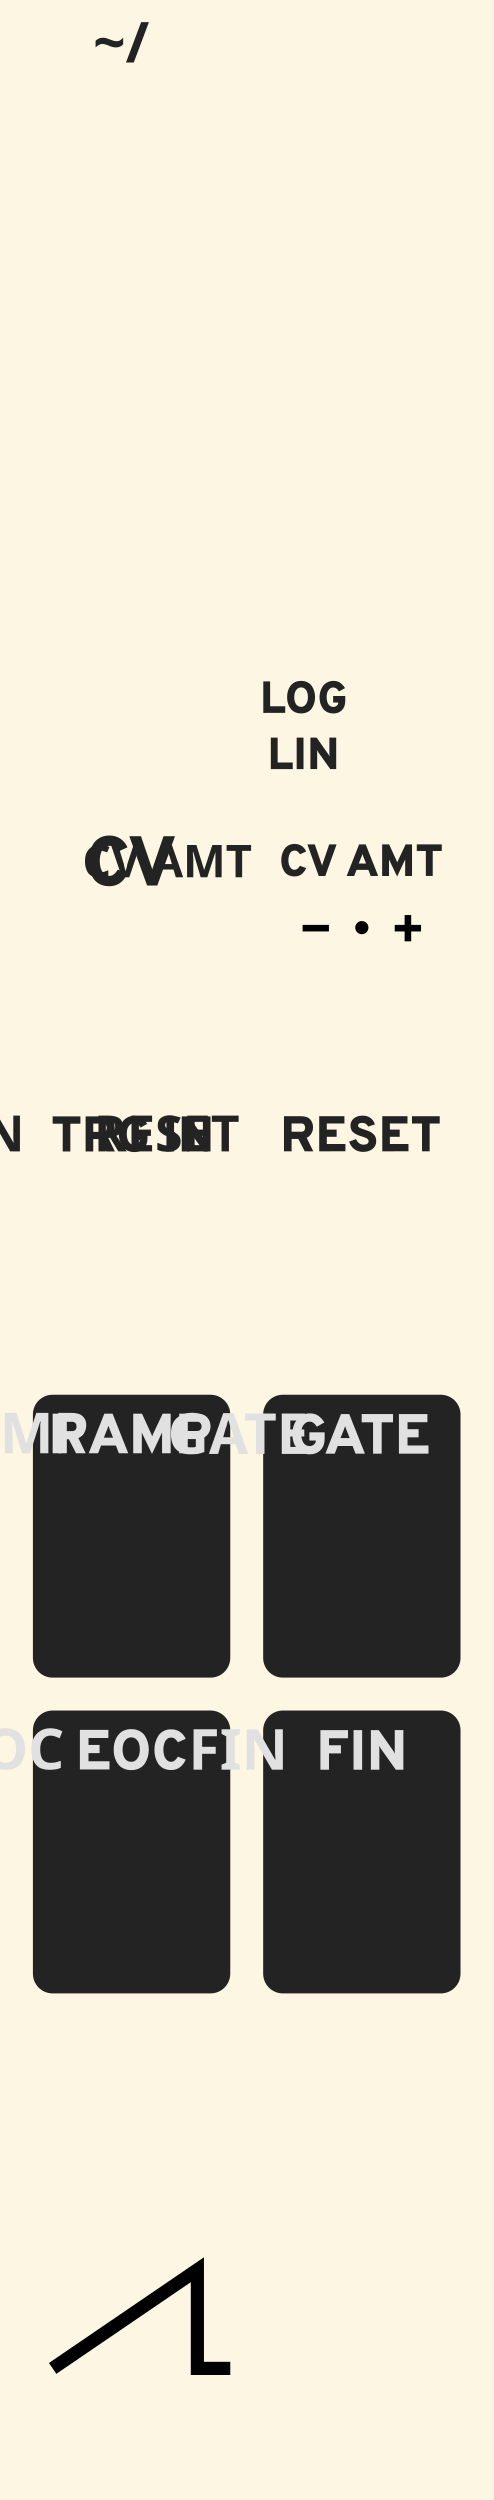
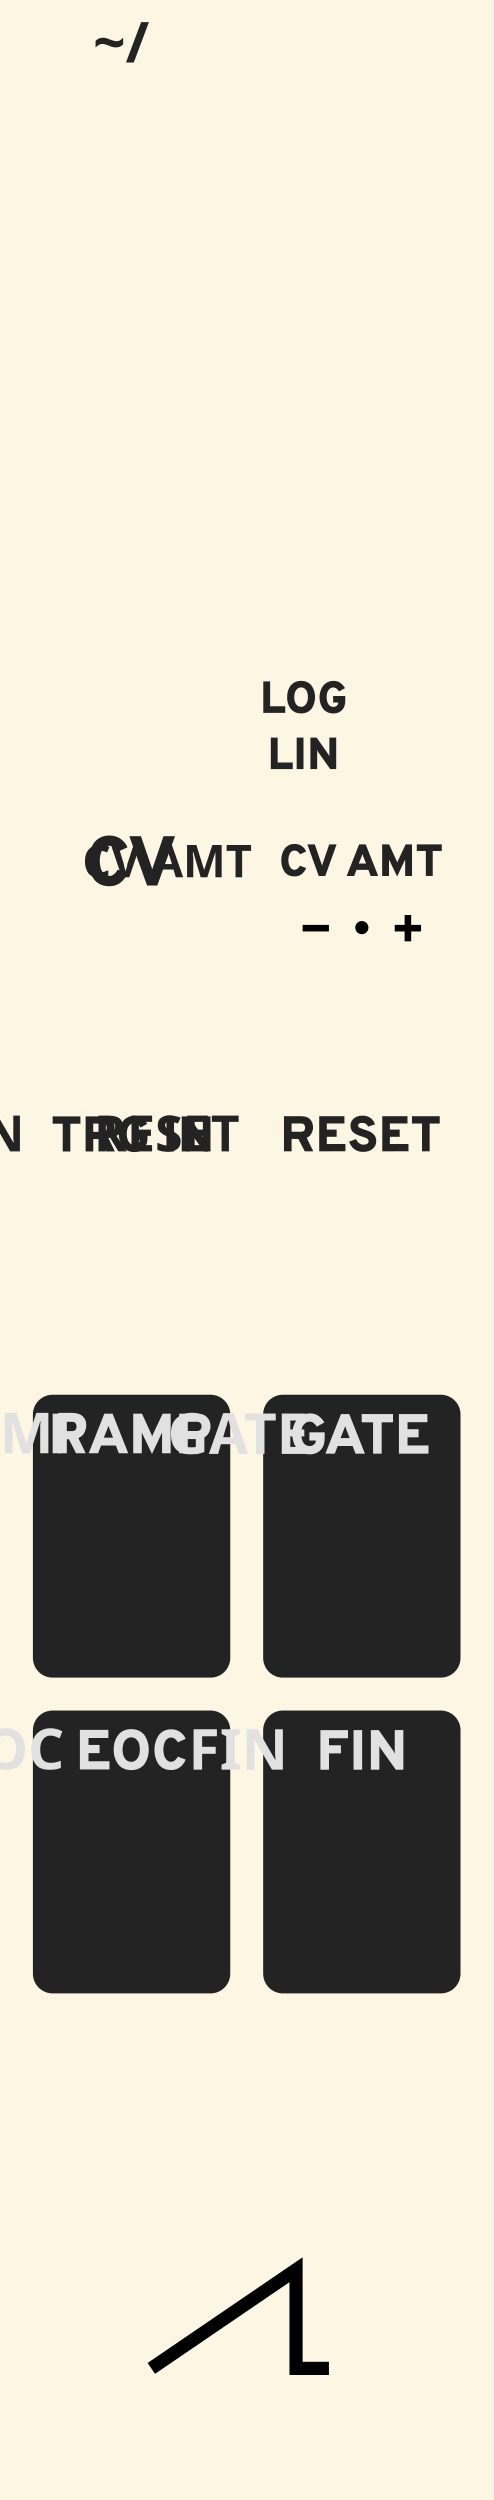
<svg xmlns="http://www.w3.org/2000/svg" width="75" height="380" viewBox="0 0 19.844 100.542" version="1.1" id="svg8">
  <defs id="defs2">
    <linearGradient gradientTransform="matrix(0,6.408796,-6.408796,0,102.632,66.41536)" y2="0" x2="1.325" y1="0" x1="-0.096" gradientUnits="userSpaceOnUse" id="linear20">
      <stop id="stop217759" style="stop-color:rgb(25.49%,25.098%,25.882%);stop-opacity:1;" offset="0" />
      <stop id="stop217761" style="stop-color:rgb(25.49%,25.098%,25.882%);stop-opacity:1;" offset="0.062" />
      <stop id="stop217763" style="stop-color:rgb(25.398%,24.997%,25.778%);stop-opacity:1;" offset="0.078" />
      <stop id="stop217765" style="stop-color:rgb(25.177%,24.754%,25.528%);stop-opacity:1;" offset="0.094" />
      <stop id="stop217767" style="stop-color:rgb(24.916%,24.466%,25.232%);stop-opacity:1;" offset="0.109" />
      <stop id="stop217769" style="stop-color:rgb(24.654%,24.179%,24.936%);stop-opacity:1;" offset="0.125" />
      <stop id="stop217771" style="stop-color:rgb(24.393%,23.892%,24.64%);stop-opacity:1;" offset="0.141" />
      <stop id="stop217773" style="stop-color:rgb(24.132%,23.605%,24.344%);stop-opacity:1;" offset="0.156" />
      <stop id="stop217775" style="stop-color:rgb(23.871%,23.317%,24.048%);stop-opacity:1;" offset="0.172" />
      <stop id="stop217777" style="stop-color:rgb(23.61%,23.03%,23.752%);stop-opacity:1;" offset="0.188" />
      <stop id="stop217779" style="stop-color:rgb(23.349%,22.743%,23.456%);stop-opacity:1;" offset="0.203" />
      <stop id="stop217781" style="stop-color:rgb(23.088%,22.456%,23.16%);stop-opacity:1;" offset="0.219" />
      <stop id="stop217783" style="stop-color:rgb(22.826%,22.168%,22.864%);stop-opacity:1;" offset="0.234" />
      <stop id="stop217785" style="stop-color:rgb(22.565%,21.881%,22.568%);stop-opacity:1;" offset="0.25" />
      <stop id="stop217787" style="stop-color:rgb(22.304%,21.594%,22.272%);stop-opacity:1;" offset="0.266" />
      <stop id="stop217789" style="stop-color:rgb(22.043%,21.307%,21.976%);stop-opacity:1;" offset="0.281" />
      <stop id="stop217791" style="stop-color:rgb(21.782%,21.019%,21.68%);stop-opacity:1;" offset="0.297" />
      <stop id="stop217793" style="stop-color:rgb(21.521%,20.732%,21.384%);stop-opacity:1;" offset="0.312" />
      <stop id="stop217795" style="stop-color:rgb(21.26%,20.445%,21.088%);stop-opacity:1;" offset="0.328" />
      <stop id="stop217797" style="stop-color:rgb(20.998%,20.157%,20.793%);stop-opacity:1;" offset="0.344" />
      <stop id="stop217799" style="stop-color:rgb(20.737%,19.87%,20.497%);stop-opacity:1;" offset="0.359" />
      <stop id="stop217801" style="stop-color:rgb(20.476%,19.583%,20.201%);stop-opacity:1;" offset="0.375" />
      <stop id="stop217803" style="stop-color:rgb(20.215%,19.296%,19.905%);stop-opacity:1;" offset="0.391" />
      <stop id="stop217805" style="stop-color:rgb(19.954%,19.008%,19.609%);stop-opacity:1;" offset="0.406" />
      <stop id="stop217807" style="stop-color:rgb(19.693%,18.721%,19.313%);stop-opacity:1;" offset="0.422" />
      <stop id="stop217809" style="stop-color:rgb(19.432%,18.434%,19.017%);stop-opacity:1;" offset="0.438" />
      <stop id="stop217811" style="stop-color:rgb(19.17%,18.147%,18.721%);stop-opacity:1;" offset="0.453" />
      <stop id="stop217813" style="stop-color:rgb(18.909%,17.859%,18.425%);stop-opacity:1;" offset="0.469" />
      <stop id="stop217815" style="stop-color:rgb(18.648%,17.572%,18.129%);stop-opacity:1;" offset="0.484" />
      <stop id="stop217817" style="stop-color:rgb(18.387%,17.285%,17.833%);stop-opacity:1;" offset="0.5" />
      <stop id="stop217819" style="stop-color:rgb(18.126%,16.998%,17.537%);stop-opacity:1;" offset="0.516" />
      <stop id="stop217821" style="stop-color:rgb(17.865%,16.71%,17.241%);stop-opacity:1;" offset="0.531" />
      <stop id="stop217823" style="stop-color:rgb(17.604%,16.423%,16.945%);stop-opacity:1;" offset="0.547" />
      <stop id="stop217825" style="stop-color:rgb(17.342%,16.136%,16.649%);stop-opacity:1;" offset="0.562" />
      <stop id="stop217827" style="stop-color:rgb(17.081%,15.849%,16.353%);stop-opacity:1;" offset="0.578" />
      <stop id="stop217829" style="stop-color:rgb(16.82%,15.561%,16.057%);stop-opacity:1;" offset="0.594" />
      <stop id="stop217831" style="stop-color:rgb(16.559%,15.274%,15.761%);stop-opacity:1;" offset="0.609" />
      <stop id="stop217833" style="stop-color:rgb(16.298%,14.987%,15.465%);stop-opacity:1;" offset="0.625" />
      <stop id="stop217835" style="stop-color:rgb(16.037%,14.7%,15.169%);stop-opacity:1;" offset="0.641" />
      <stop id="stop217837" style="stop-color:rgb(15.776%,14.412%,14.873%);stop-opacity:1;" offset="0.656" />
      <stop id="stop217839" style="stop-color:rgb(15.514%,14.125%,14.577%);stop-opacity:1;" offset="0.672" />
      <stop id="stop217841" style="stop-color:rgb(15.253%,13.838%,14.281%);stop-opacity:1;" offset="0.688" />
      <stop id="stop217843" style="stop-color:rgb(14.992%,13.551%,13.985%);stop-opacity:1;" offset="0.703" />
      <stop id="stop217845" style="stop-color:rgb(14.731%,13.263%,13.689%);stop-opacity:1;" offset="0.719" />
      <stop id="stop217847" style="stop-color:rgb(14.47%,12.976%,13.393%);stop-opacity:1;" offset="0.734" />
      <stop id="stop217849" style="stop-color:rgb(14.209%,12.689%,13.097%);stop-opacity:1;" offset="0.75" />
      <stop id="stop217851" style="stop-color:rgb(13.948%,12.402%,12.802%);stop-opacity:1;" offset="0.766" />
      <stop id="stop217853" style="stop-color:rgb(13.771%,12.207%,12.601%);stop-opacity:1;" offset="0.781" />
      <stop id="stop217855" style="stop-color:rgb(13.725%,12.157%,12.549%);stop-opacity:1;" offset="0.812" />
      <stop id="stop217857" style="stop-color:rgb(13.725%,12.157%,12.549%);stop-opacity:1;" offset="0.875" />
      <stop id="stop217859" style="stop-color:rgb(13.725%,12.157%,12.549%);stop-opacity:1;" offset="1" />
    </linearGradient>
    <clipPath id="clip89">
      <rect id="rect4864" height="19" width="18" x="0" y="0" />
    </clipPath>
    <clipPath id="clip90">
      <path id="path4861" d="m 0.898,0.129 h 16.25 v 17.883 h -16.25 z m 0,0" />
    </clipPath>
    <mask id="mask44">
      <g transform="matrix(0.2645833,0,0,0.2645833,89.35879,128.5777)" id="g4858" style="filter:url(#alpha)">
        <rect id="rect4856" style="fill:#000000;fill-opacity:0.15;stroke:none" height="3351.5" width="3052.87" y="0" x="0" />
      </g>
    </mask>
    <filter height="1" width="1" y="0" x="0" filterUnits="objectBoundingBox" id="alpha">
      <feColorMatrix id="feColorMatrix4149" values="0 0 0 0 1 0 0 0 0 1 0 0 0 0 1 0 0 0 1 0" in="SourceGraphic" type="matrix" />
    </filter>
    <clipPath id="clipPath17821">
      <rect id="rect17819" height="19" width="18" x="0" y="0" />
    </clipPath>
    <clipPath id="clipPath17825">
      <path id="path17823" d="m 0.898,0.129 h 16.25 v 17.883 h -16.25 z m 0,0" />
    </clipPath>
    <clipPath id="clip87">
      <rect id="rect4848" height="26" width="24" x="0" y="0" />
    </clipPath>
    <clipPath id="clip88">
      <path id="path4845" d="m 0.684,0.922 h 22.68 v 24.938 H 0.684 Z m 0,0" />
    </clipPath>
    <mask id="mask43">
      <g transform="matrix(0.2645833,0,0,0.2645833,89.35879,128.5777)" id="g4842" style="filter:url(#alpha)">
        <rect id="rect4840" style="fill:#000000;fill-opacity:0.15;stroke:none" height="3351.5" width="3052.87" y="0" x="0" />
      </g>
    </mask>
    <filter height="1" width="1" y="0" x="0" filterUnits="objectBoundingBox" id="filter17836">
      <feColorMatrix id="feColorMatrix17834" values="0 0 0 0 1 0 0 0 0 1 0 0 0 0 1 0 0 0 1 0" in="SourceGraphic" type="matrix" />
    </filter>
    <clipPath id="clipPath17840">
      <rect id="rect17838" height="26" width="24" x="0" y="0" />
    </clipPath>
    <clipPath id="clipPath17844">
      <path id="path17842" d="m 0.684,0.922 h 22.68 v 24.938 H 0.684 Z m 0,0" />
    </clipPath>
  </defs>
  <g id="layer7" style="display:inline">
    <path style="display:inline;opacity:1;fill:#fdf6e3;fill-opacity:1;fill-rule:evenodd;stroke:none;stroke-width:0.486;stroke-linecap:butt;stroke-linejoin:round;stroke-miterlimit:4;stroke-dasharray:none;stroke-dashoffset:0;stroke-opacity:1;paint-order:normal" d="M 1.984,196.458 H 21.828 V 297 H 1.984 Z" id="rect817" transform="translate(-1.984375,-196.4583)" />
-     <path style="opacity:1;fill:none;fill-opacity:0.477;fill-rule:evenodd;stroke:#000000;stroke-width:0.529;stroke-linecap:butt;stroke-linejoin:miter;stroke-miterlimit:4;stroke-dasharray:none;stroke-dashoffset:0;stroke-opacity:1;paint-order:markers stroke fill" d="m 2.117,95.25 5.821,-3.969 -1e-7,3.969 h 1.323" id="path1028" />
+     <path style="opacity:1;fill:none;fill-opacity:0.477;fill-rule:evenodd;stroke:#000000;stroke-width:0.529;stroke-linecap:butt;stroke-linejoin:miter;stroke-miterlimit:4;stroke-dasharray:none;stroke-dashoffset:0;stroke-opacity:1;paint-order:markers stroke fill" d="m 13.229,95.25 h -1.323 v -3.969 l -5.821,3.969" id="path1028" />
  </g>
  <g id="layer8" style="display:none;opacity:0.482">
    <rect ry="0.794" rx="0.794" y="44.185" x="1.323" height="11.377" width="7.938" id="rect950" style="display:inline;opacity:1;fill:#ef0000;fill-opacity:1;fill-rule:evenodd;stroke:none;stroke-width:1.058;stroke-linecap:butt;stroke-linejoin:bevel;stroke-miterlimit:4;stroke-dasharray:none;stroke-dashoffset:0;stroke-opacity:1;paint-order:markers stroke fill" />
    <rect style="display:inline;opacity:1;fill:#ef0000;fill-opacity:0.477;fill-rule:evenodd;stroke:none;stroke-width:1.058;stroke-linecap:butt;stroke-linejoin:bevel;stroke-miterlimit:4;stroke-dasharray:none;stroke-dashoffset:0;stroke-opacity:1;paint-order:markers stroke fill" id="rect13673" width="7.938" height="9.26" x="1.984" y="79.375" rx="0.794" ry="0.794" />
    <rect style="display:inline;opacity:1;fill:#ef0000;fill-opacity:1;fill-rule:evenodd;stroke:none;stroke-width:1.058;stroke-linecap:butt;stroke-linejoin:bevel;stroke-miterlimit:4;stroke-dasharray:none;stroke-dashoffset:0;stroke-opacity:1;paint-order:markers stroke fill" id="rect4385" width="7.938" height="11.377" x="1.323" y="33.602" rx="0.794" ry="0.794" />
-     <rect style="display:inline;opacity:1;fill:#ef0000;fill-opacity:0.477;fill-rule:evenodd;stroke:none;stroke-width:1.058;stroke-linecap:butt;stroke-linejoin:bevel;stroke-miterlimit:4;stroke-dasharray:none;stroke-dashoffset:0;stroke-opacity:1;paint-order:markers stroke fill" id="rect1428" width="7.938" height="9.26" x="10.583" y="86.519" rx="0.794" ry="0.794" />
+     <rect style="display:inline;opacity:1;fill:#808080;fill-opacity:0.477;fill-rule:evenodd;stroke:none;stroke-width:1.058;stroke-linecap:butt;stroke-linejoin:bevel;stroke-miterlimit:4;stroke-dasharray:none;stroke-dashoffset:0;stroke-opacity:1;paint-order:markers stroke fill" id="rect1428" width="17.198" height="5.292" x="1.323" y="84.138" rx="0.794" ry="0.794" />
    <rect ry="0.794" rx="0.794" y="44.185" x="10.583" height="11.377" width="7.938" id="rect1465" style="display:inline;opacity:1;fill:#ef0000;fill-opacity:1;fill-rule:evenodd;stroke:none;stroke-width:1.058;stroke-linecap:butt;stroke-linejoin:bevel;stroke-miterlimit:4;stroke-dasharray:none;stroke-dashoffset:0;stroke-opacity:1;paint-order:markers stroke fill" />
    <rect style="display:inline;opacity:1;fill:#ef0000;fill-opacity:1;fill-rule:evenodd;stroke:none;stroke-width:1.058;stroke-linecap:butt;stroke-linejoin:bevel;stroke-miterlimit:4;stroke-dasharray:none;stroke-dashoffset:0;stroke-opacity:1;paint-order:markers stroke fill" id="rect1738" width="7.938" height="11.377" x="10.583" y="33.602" rx="0.794" ry="0.794" />
  </g>
  <g id="layer1" transform="translate(-1.984375,-196.4583)" style="display:inline">
    <g aria-label="RESET" id="text1485" style="display:inline;font-weight:900;line-height:0%;font-family:Overpass;-inkscape-font-specification:'Overpass, Heavy';text-align:center;letter-spacing:0px;word-spacing:0px;text-anchor:middle;fill:#232323;stroke-width:0.265px" transform="translate(0,196.4583)">
      <path d="m 13.405,46.302 v -1.411 h 0.687 q 0.254,0 0.367,0.127 0.115,0.127 0.115,0.329 0,0.125 -0.069,0.244 -0.069,0.119 -0.187,0.167 l 0.264,0.544 h -0.343 l -0.256,-0.498 h -0.272 v 0.498 z m 0.306,-0.788 h 0.385 q 0.159,0 0.159,-0.167 0,-0.071 -0.038,-0.117 -0.036,-0.048 -0.121,-0.048 h -0.385 z" style="font-size:2.016px;line-height:1.25" id="path1487" />
      <path d="m 14.822,46.302 v -1.411 h 1.014 v 0.29 h -0.708 v 0.248 h 0.395 v 0.29 h -0.395 v 0.29 h 0.748 v 0.292 z" style="font-size:2.016px;line-height:1.25" id="path1489" />
      <path d="m 16.592,46.326 q -0.206,0 -0.355,-0.109 -0.147,-0.111 -0.212,-0.304 l 0.274,-0.103 q 0.048,0.103 0.127,0.165 0.079,0.06 0.173,0.06 0.099,0 0.155,-0.036 0.056,-0.038 0.056,-0.109 0,-0.046 -0.042,-0.083 -0.04,-0.036 -0.087,-0.052 -0.044,-0.018 -0.139,-0.048 -0.062,-0.02 -0.095,-0.03 -0.03,-0.012 -0.089,-0.036 -0.058,-0.024 -0.089,-0.044 -0.03,-0.02 -0.073,-0.054 -0.042,-0.034 -0.065,-0.071 -0.02,-0.038 -0.036,-0.091 -0.016,-0.054 -0.016,-0.115 0,-0.169 0.133,-0.284 0.133,-0.115 0.361,-0.115 0.189,0 0.318,0.099 0.129,0.099 0.171,0.254 l -0.274,0.089 q -0.067,-0.151 -0.232,-0.151 -0.171,0 -0.171,0.115 0,0.026 0.016,0.046 0.016,0.02 0.058,0.04 0.042,0.02 0.069,0.03 0.028,0.01 0.097,0.034 0.073,0.024 0.111,0.038 0.04,0.014 0.109,0.044 0.069,0.028 0.107,0.062 0.04,0.032 0.083,0.079 0.042,0.046 0.06,0.109 0.02,0.062 0.02,0.137 0,0.2 -0.149,0.316 -0.149,0.117 -0.377,0.117 z" style="font-size:2.016px;line-height:1.25" id="path1491" />
      <path d="m 17.358,46.302 v -1.411 h 1.014 v 0.29 h -0.708 v 0.248 h 0.395 v 0.29 h -0.395 v 0.29 h 0.748 v 0.292 z" style="font-size:2.016px;line-height:1.25" id="path1493" />
      <path d="m 19.263,45.185 v 1.117 h -0.306 v -1.117 h -0.405 v -0.294 h 1.117 v 0.294 z" style="font-size:2.016px;line-height:1.25" id="path1495" />
    </g>
    <g id="g1432" transform="translate(8.598961,6.085435)">
      <rect style="opacity:1;fill:#232323;fill-opacity:1;fill-rule:evenodd;stroke:none;stroke-width:1.058;stroke-linecap:butt;stroke-linejoin:bevel;stroke-miterlimit:4;stroke-dasharray:none;stroke-dashoffset:0;stroke-opacity:1;paint-order:markers stroke fill" id="rect1430" width="7.937" height="11.377" x="3.969" y="259.165" rx="0.794" ry="0.794" />
    </g>
    <g aria-label="FIN" id="text1450" style="display:inline;font-weight:900;font-size:7.655px;line-height:0%;font-family:Overpass;-inkscape-font-specification:'Overpass, Heavy';text-align:center;letter-spacing:0px;word-spacing:0px;text-anchor:middle;fill:#e1e1e1;stroke-width:0.265px" transform="translate(0,196.4583)">
      <path d="m 14.87,71.173 v -1.593 h 1.111 v 0.328 h -0.765 v 0.28 h 0.48 v 0.328 h -0.48 v 0.658 z" style="font-size:2.276px;line-height:1.25" id="path1452" />
      <path d="m 16.203,71.173 v -1.593 h 0.346 v 1.593 z" style="font-size:2.276px;line-height:1.25" id="path1454" />
      <path d="m 18.206,71.173 h -0.303 L 17.302,70.329 q -0.023,-0.03 -0.068,-0.121 0.007,0.039 0.007,0.121 v 0.844 h -0.341 v -1.593 h 0.316 l 0.585,0.835 q 0.043,0.061 0.066,0.118 -0.007,-0.048 -0.007,-0.121 v -0.833 h 0.346 z" style="font-size:2.276px;line-height:1.25" id="path1456" />
    </g>
    <g id="g1305" transform="translate(-0.6614593,6.085418)">
      <rect style="opacity:1;fill:#232323;fill-opacity:1;fill-rule:evenodd;stroke:none;stroke-width:1.058;stroke-linecap:butt;stroke-linejoin:bevel;stroke-miterlimit:4;stroke-dasharray:none;stroke-dashoffset:0;stroke-opacity:1;paint-order:markers stroke fill" id="rect1303" width="7.937" height="11.377" x="3.969" y="259.165" rx="0.794" ry="0.794" />
    </g>
    <g aria-label="EOC" id="text1415" style="font-weight:900;font-size:7.655px;line-height:0%;font-family:Overpass;-inkscape-font-specification:'Overpass, Heavy';text-align:center;letter-spacing:0px;word-spacing:0px;text-anchor:middle;display:inline;fill:#e1e1e1;stroke-width:0.265px" transform="translate(-9.260418,196.4583)">
      <path d="m 14.458,71.162 v -1.593 h 1.145 v 0.328 h -0.799 v 0.28 h 0.446 v 0.328 h -0.446 v 0.328 h 0.844 v 0.33 z" style="font-size:2.276px;line-height:1.25" id="path1417" />
      <path d="m 16.524,71.189 q -0.15,0 -0.273,-0.048 -0.121,-0.048 -0.2,-0.127 -0.08,-0.082 -0.134,-0.189 -0.052,-0.107 -0.077,-0.221 -0.023,-0.116 -0.023,-0.239 0,-0.123 0.023,-0.237 0.025,-0.116 0.077,-0.223 0.055,-0.107 0.134,-0.187 0.08,-0.082 0.2,-0.13 0.123,-0.048 0.273,-0.048 0.184,0 0.325,0.073 0.141,0.071 0.221,0.193 0.08,0.121 0.118,0.262 0.041,0.141 0.041,0.296 0,0.155 -0.041,0.296 -0.039,0.141 -0.118,0.264 -0.08,0.121 -0.221,0.193 -0.141,0.071 -0.325,0.071 z m 0,-0.335 q 0.118,0 0.2,-0.08 0.082,-0.082 0.114,-0.187 0.032,-0.107 0.032,-0.223 0,-0.123 -0.03,-0.228 -0.03,-0.107 -0.112,-0.184 -0.082,-0.08 -0.205,-0.08 -0.123,0 -0.207,0.082 -0.082,0.08 -0.112,0.187 -0.03,0.105 -0.03,0.223 0,0.089 0.018,0.171 0.018,0.082 0.057,0.157 0.039,0.073 0.109,0.118 0.071,0.043 0.164,0.043 z" style="font-size:2.276px;line-height:1.25" id="path1419" />
      <path d="m 18.126,71.185 q -0.18,0 -0.316,-0.071 -0.134,-0.073 -0.209,-0.193 -0.075,-0.121 -0.112,-0.259 -0.034,-0.139 -0.034,-0.296 0,-0.143 0.036,-0.28 0.036,-0.139 0.112,-0.262 0.075,-0.125 0.209,-0.2 0.137,-0.077 0.314,-0.077 0.216,0 0.369,0.112 0.152,0.112 0.216,0.271 l -0.309,0.139 q -0.066,-0.098 -0.127,-0.143 -0.059,-0.046 -0.148,-0.046 -0.084,0 -0.148,0.046 -0.064,0.043 -0.098,0.118 -0.034,0.073 -0.05,0.155 -0.016,0.08 -0.016,0.168 0,0.121 0.03,0.228 0.032,0.107 0.105,0.184 0.075,0.075 0.178,0.075 0.148,0 0.271,-0.205 l 0.316,0.118 q -0.193,0.419 -0.587,0.419 z" style="font-size:2.276px;line-height:1.25" id="path1421" />
    </g>
    <g style="font-style:normal;font-variant:normal;font-weight:900;font-stretch:normal;font-size:2.016px;line-height:125%;font-family:Overpass;-inkscape-font-specification:'Overpass, Heavy';text-align:center;letter-spacing:0px;word-spacing:0px;writing-mode:lr-tb;text-anchor:middle;display:inline;fill:#232323;fill-opacity:1;stroke:none;stroke-width:0.265px;stroke-linecap:butt;stroke-linejoin:miter;stroke-opacity:1" id="text4267" transform="translate(-0.6614584,203.1032)">
      <path d="m 5.474,38.547 v 1.117 H 5.168 V 38.547 H 4.763 v -0.294 h 1.117 v 0.294 z" id="path4274" />
      <path d="m 6.089,39.663 v -1.411 h 0.687 q 0.254,0 0.367,0.127 0.115,0.127 0.115,0.329 0,0.125 -0.069,0.244 -0.069,0.119 -0.187,0.167 l 0.264,0.544 H 6.924 L 6.668,39.165 H 6.396 v 0.498 z m 0.306,-0.788 h 0.385 q 0.159,0 0.159,-0.167 0,-0.071 -0.038,-0.117 -0.036,-0.048 -0.121,-0.048 H 6.396 v 0.333 z" id="path4276" />
      <path d="m 8.048,39.688 q -0.157,0 -0.28,-0.06 -0.123,-0.062 -0.196,-0.167 -0.073,-0.105 -0.111,-0.232 -0.036,-0.127 -0.036,-0.27 0,-0.133 0.038,-0.258 0.038,-0.127 0.111,-0.234 0.075,-0.107 0.198,-0.171 0.123,-0.067 0.276,-0.067 0.187,0 0.306,0.087 0.121,0.087 0.214,0.236 L 8.3,38.702 q -0.113,-0.179 -0.252,-0.179 -0.109,0 -0.181,0.073 -0.073,0.071 -0.099,0.163 -0.024,0.093 -0.024,0.2 0,0.183 0.075,0.31 0.077,0.125 0.23,0.125 0.087,0 0.151,-0.056 0.065,-0.056 0.065,-0.131 v -0.01 H 8.034 v -0.292 h 0.544 v 0.222 q 0,0.264 -0.149,0.413 -0.147,0.149 -0.381,0.149 z" id="path4278" />
      <path d="m 9.34,39.663 v -1.411 h 0.306 v 1.411 z" id="path4280" />
      <path d="m 11.112,39.663 h -0.268 l -0.532,-0.748 q -0.02,-0.026 -0.06,-0.107 0.006,0.034 0.006,0.107 v 0.748 H 9.955 v -1.411 h 0.28 l 0.518,0.74 q 0.038,0.054 0.058,0.105 -0.006,-0.042 -0.006,-0.107 v -0.738 h 0.306 v 1.411 z" id="path4282" />
    </g>
    <g id="g4692" transform="translate(8.598959,-6.614584)">
      <rect style="opacity:1;fill:#232323;fill-opacity:1;fill-rule:evenodd;stroke:none;stroke-width:1.058;stroke-linecap:butt;stroke-linejoin:bevel;stroke-miterlimit:4;stroke-dasharray:none;stroke-dashoffset:0;stroke-opacity:1;paint-order:markers stroke fill" id="rect934" width="7.937" height="11.377" x="3.969" y="259.165" rx="0.794" ry="0.794" />
    </g>
    <g id="g5013" style="font-style:normal;font-variant:normal;font-weight:900;font-stretch:normal;font-size:2.016px;line-height:125%;font-family:Overpass;-inkscape-font-specification:'Overpass, Heavy';text-align:center;letter-spacing:0px;word-spacing:0px;writing-mode:lr-tb;text-anchor:middle;display:inline;fill:#232323;fill-opacity:1;stroke:none;stroke-width:0.265px;stroke-linecap:butt;stroke-linejoin:miter;stroke-opacity:1" transform="matrix(0.8971687,0,0,0.8971687,0.5012188,203.7645)">
      <path id="path5015" d="m 13.456,23.813 v -1.411 h 0.306 V 23.516 h 0.677 v 0.296 z" />
      <path id="path5017" d="m 15.151,23.837 q -0.133,0 -0.242,-0.042 -0.107,-0.042 -0.177,-0.113 -0.071,-0.073 -0.119,-0.167 -0.046,-0.095 -0.069,-0.196 -0.02,-0.103 -0.02,-0.212 0,-0.109 0.02,-0.21 0.022,-0.103 0.069,-0.198 0.048,-0.095 0.119,-0.165 0.071,-0.073 0.177,-0.115 0.109,-0.042 0.242,-0.042 0.163,0 0.288,0.065 0.125,0.062 0.196,0.171 0.071,0.107 0.105,0.232 0.036,0.125 0.036,0.262 0,0.137 -0.036,0.262 -0.034,0.125 -0.105,0.234 -0.071,0.107 -0.196,0.171 -0.125,0.062 -0.288,0.062 z m 0,-0.296 q 0.105,0 0.177,-0.071 0.073,-0.073 0.101,-0.165 0.028,-0.095 0.028,-0.198 0,-0.109 -0.026,-0.202 -0.026,-0.095 -0.099,-0.163 -0.073,-0.071 -0.181,-0.071 -0.109,0 -0.183,0.073 -0.073,0.071 -0.099,0.165 -0.026,0.093 -0.026,0.198 0,0.079 0.016,0.151 0.016,0.073 0.05,0.139 0.034,0.065 0.097,0.105 0.062,0.038 0.145,0.038 z" />
      <path id="path5019" d="m 16.599,23.837 q -0.157,0 -0.28,-0.06 -0.123,-0.062 -0.196,-0.167 -0.073,-0.105 -0.111,-0.232 -0.036,-0.127 -0.036,-0.27 0,-0.133 0.038,-0.258 0.038,-0.127 0.111,-0.234 0.075,-0.107 0.198,-0.171 0.123,-0.067 0.276,-0.067 0.187,0 0.306,0.087 0.121,0.087 0.214,0.236 l -0.268,0.151 q -0.113,-0.179 -0.252,-0.179 -0.109,0 -0.181,0.073 -0.073,0.071 -0.099,0.163 -0.024,0.093 -0.024,0.2 0,0.183 0.075,0.31 0.077,0.125 0.23,0.125 0.087,0 0.151,-0.056 0.065,-0.056 0.065,-0.131 v -0.01 h -0.23 v -0.292 h 0.544 v 0.222 q 0,0.264 -0.149,0.413 -0.147,0.149 -0.381,0.149 z" />
      <path id="path5021" d="m 13.793,26.332 v -1.411 h 0.306 v 1.115 h 0.677 v 0.296 z" />
      <path id="path5023" d="m 14.952,26.332 v -1.411 h 0.306 v 1.411 z" />
      <path id="path5025" d="m 16.725,26.332 h -0.268 l -0.532,-0.748 q -0.02,-0.026 -0.06,-0.107 0.006,0.034 0.006,0.107 v 0.748 H 15.568 v -1.411 h 0.28 l 0.518,0.74 q 0.038,0.054 0.058,0.105 -0.006,-0.042 -0.006,-0.107 v -0.738 h 0.306 v 1.411 z" />
    </g>
    <g transform="matrix(0.7939663,0,0,0.7939663,0.9757778,197.8582)" style="font-style:normal;font-variant:normal;font-weight:900;font-stretch:normal;font-size:3.567px;line-height:125%;font-family:Overpass;-inkscape-font-specification:'Overpass, Heavy';text-align:center;letter-spacing:0px;word-spacing:0px;writing-mode:lr-tb;text-anchor:middle;display:inline;fill:#232323;fill-opacity:1;stroke:none;stroke-width:0.333px;stroke-linecap:butt;stroke-linejoin:miter;stroke-opacity:1" id="text4403">
      <path d="m 6.811,43.127 q -0.282,0 -0.496,-0.111 -0.21,-0.114 -0.328,-0.303 -0.118,-0.189 -0.175,-0.407 -0.054,-0.218 -0.054,-0.464 0,-0.225 0.057,-0.439 0.057,-0.218 0.175,-0.41 0.118,-0.196 0.328,-0.314 0.214,-0.121 0.492,-0.121 0.339,0 0.578,0.175 0.239,0.175 0.339,0.424 L 7.243,41.376 Q 7.139,41.222 7.043,41.151 6.95,41.08 6.811,41.08 q -0.132,0 -0.232,0.071 -0.1,0.068 -0.153,0.185 -0.054,0.114 -0.078,0.243 -0.025,0.125 -0.025,0.264 0,0.189 0.046,0.357 0.05,0.168 0.164,0.289 0.118,0.118 0.278,0.118 0.232,0 0.425,-0.321 l 0.496,0.185 q -0.303,0.656 -0.92,0.656 z" id="path4410" style="stroke-width:0.333px" />
      <path d="m 8.721,43.091 -0.899,-2.497 h 0.589 l 0.539,1.573 q 0.011,0.025 0.021,0.068 l 0.011,0.039 q 0.007,-0.032 0.032,-0.107 L 9.553,40.594 h 0.581 L 9.239,43.091 H 8.721 Z" id="path4412" style="stroke-width:0.333px" />
    </g>
    <g transform="translate(8.59896,202.8693)" style="font-style:normal;font-variant:normal;font-weight:900;font-stretch:normal;font-size:1.815px;line-height:125%;font-family:Overpass;-inkscape-font-specification:'Overpass, Heavy';text-align:center;letter-spacing:0px;word-spacing:0px;writing-mode:lr-tb;text-anchor:middle;display:inline;fill:#232323;fill-opacity:1;stroke:none;stroke-width:0.265px;stroke-linecap:butt;stroke-linejoin:miter;stroke-opacity:1" id="text4420">
      <path d="m 5.232,28.836 q -0.143,0 -0.252,-0.056 Q 4.873,28.722 4.813,28.625 4.753,28.529 4.724,28.419 4.697,28.308 4.697,28.183 q 0,-0.114 0.029,-0.223 0.029,-0.111 0.089,-0.209 0.06,-0.1 0.167,-0.16 0.109,-0.062 0.25,-0.062 0.172,0 0.294,0.089 0.122,0.089 0.172,0.216 L 5.452,27.945 q -0.053,-0.078 -0.102,-0.114 -0.047,-0.036 -0.118,-0.036 -0.067,0 -0.118,0.036 -0.051,0.034 -0.078,0.094 -0.027,0.058 -0.04,0.123 -0.013,0.064 -0.013,0.134 0,0.096 0.024,0.181 0.025,0.085 0.083,0.147 0.06,0.06 0.142,0.06 0.118,0 0.216,-0.163 l 0.252,0.094 Q 5.546,28.836 5.232,28.836 Z" id="path4427" />
      <path d="m 6.204,28.818 -0.457,-1.27 h 0.299 l 0.274,0.8 q 0.005,0.013 0.011,0.034 l 0.005,0.02 q 0.004,-0.016 0.016,-0.054 l 0.274,-0.8 h 0.296 L 6.467,28.818 H 6.204 Z" id="path4429" />
      <path d="m 8.294,28.818 -0.094,-0.247 H 7.723 l -0.094,0.247 H 7.327 L 7.828,27.547 H 8.093 l 0.503,1.27 z M 8.107,28.317 7.999,28.043 q -0.025,-0.062 -0.038,-0.107 -0.007,0.031 -0.038,0.107 l -0.109,0.274 z" id="path4431" />
      <path d="M 9.956,28.818 H 9.68 v -0.63 q 0,-0.018 0.002,-0.04 -0.009,0.022 -0.016,0.036 L 9.357,28.84 9.045,28.188 q -0.005,-0.013 -0.015,-0.04 v 0.04 0.63 h -0.276 v -1.27 h 0.281 l 0.296,0.648 q 0.013,0.029 0.031,0.08 0.018,-0.051 0.031,-0.08 l 0.305,-0.648 h 0.258 z" id="path4433" />
      <path d="m 10.788,27.812 v 1.005 h -0.276 v -1.005 h -0.365 v -0.265 h 1.005 v 0.265 z" id="path4435" />
    </g>
    <g transform="translate(-11.24479,-2.645834)" id="g1056">
      <rect ry="0.794" rx="0.794" y="259.165" x="3.969" height="11.377" width="7.937" id="rect1046" style="opacity:1;fill:#232323;fill-opacity:1;fill-rule:evenodd;stroke:none;stroke-width:1.058;stroke-linecap:butt;stroke-linejoin:bevel;stroke-miterlimit:4;stroke-dasharray:none;stroke-dashoffset:0;stroke-opacity:1;paint-order:markers stroke fill" />
      <g style="font-style:normal;font-variant:normal;font-weight:900;font-stretch:normal;font-size:3.567px;line-height:125%;font-family:Overpass;-inkscape-font-specification:'Overpass, Heavy';text-align:center;letter-spacing:0px;word-spacing:0px;writing-mode:lr-tb;text-anchor:middle;display:inline;fill:#e1e1e1;fill-opacity:1;stroke:none;stroke-width:0.265px;stroke-linecap:butt;stroke-linejoin:miter;stroke-opacity:1" id="g1054" transform="translate(1.3656969e-7,199.1073)">
        <path d="m 5.865,63.543 q -0.278,0 -0.496,-0.107 -0.218,-0.111 -0.346,-0.296 -0.128,-0.185 -0.196,-0.41 -0.064,-0.225 -0.064,-0.478 0,-0.235 0.068,-0.457 0.068,-0.225 0.196,-0.414 0.132,-0.189 0.35,-0.303 0.218,-0.118 0.489,-0.118 0.332,0 0.542,0.153 0.214,0.153 0.378,0.417 l -0.474,0.268 q -0.2,-0.317 -0.446,-0.317 -0.193,0 -0.321,0.128 -0.128,0.125 -0.175,0.289 -0.043,0.164 -0.043,0.353 0,0.325 0.132,0.549 0.136,0.221 0.407,0.221 0.153,0 0.268,-0.1 0.114,-0.1 0.114,-0.232 V 62.672 H 5.84 v -0.517 h 0.963 v 0.392 q 0,0.467 -0.264,0.731 -0.26,0.264 -0.674,0.264 z" id="path1048" />
        <path d="M 8.748,63.5 8.562,63.015 H 7.624 L 7.439,63.5 H 6.847 l 0.985,-2.497 h 0.521 l 0.988,2.497 z M 8.381,62.515 8.166,61.977 q -0.05,-0.121 -0.075,-0.21 -0.014,0.061 -0.075,0.21 l -0.214,0.539 z" id="path1050" />
        <path d="m 10.395,61.524 v 1.976 H 9.853 V 61.524 H 9.136 v -0.521 h 1.976 v 0.521 z" id="path1052" />
      </g>
    </g>
    <g id="g1807" transform="translate(8.59896,11.90625)">
      <g style="display:inline" transform="matrix(2,0,0,2,-10.98021,166.3176)" id="g4379">
        <path style="fill:none;fill-rule:evenodd;stroke:#000000;stroke-width:0.132px;stroke-linecap:butt;stroke-linejoin:miter;stroke-opacity:1" d="M 8.268,27.781 H 8.797" id="path4381" />
      </g>
      <g style="display:inline" id="g4375" transform="matrix(1.6,0,0,1.6,-4.497919,177.4301)">
        <path id="path4367" d="M 8.599,27.781 H 9.26" style="fill:none;fill-rule:evenodd;stroke:#000000;stroke-width:0.165px;stroke-linecap:butt;stroke-linejoin:miter;stroke-opacity:1" />
        <path style="fill:none;fill-rule:evenodd;stroke:#000000;stroke-width:0.165px;stroke-linecap:butt;stroke-linejoin:miter;stroke-opacity:1" d="m 8.93,27.451 v 0.661" id="path4373" />
      </g>
      <circle transform="translate(0,196.4583)" style="display:inline;opacity:1;fill:#000000;fill-opacity:1;fill-rule:evenodd;stroke:none;stroke-width:1.058;stroke-linecap:butt;stroke-linejoin:bevel;stroke-miterlimit:4;stroke-dasharray:none;stroke-dashoffset:0;stroke-opacity:1;paint-order:markers stroke fill" id="path1033" cx="7.938" cy="25.4" r="0.265" />
    </g>
    <g transform="translate(-0.6614593,-6.614584)" id="g1085">
      <rect ry="0.794" rx="0.794" y="259.165" x="3.969" height="11.377" width="7.937" id="rect1075" style="opacity:1;fill:#232323;fill-opacity:1;fill-rule:evenodd;stroke:none;stroke-width:1.058;stroke-linecap:butt;stroke-linejoin:bevel;stroke-miterlimit:4;stroke-dasharray:none;stroke-dashoffset:0;stroke-opacity:1;paint-order:markers stroke fill" />
    </g>
    <g transform="translate(-0.6614593,196.4583)" aria-label="RAMP" style="font-style:normal;font-variant:normal;font-weight:900;font-stretch:normal;font-size:7.655px;line-height:0%;font-family:Overpass;-inkscape-font-specification:'Overpass, Heavy';text-align:center;letter-spacing:0px;word-spacing:0px;writing-mode:lr-tb;text-anchor:middle;display:inline;fill:#e1e1e1;fill-opacity:1;stroke:none;stroke-width:0.265px;stroke-linecap:butt;stroke-linejoin:miter;stroke-opacity:1" id="text1017">
      <path d="M 4.763,58.446 V 56.853 H 5.539 q 0.287,0 0.414,0.143 0.13,0.143 0.13,0.371 0,0.141 -0.077,0.275 -0.077,0.134 -0.212,0.189 L 6.092,58.446 H 5.705 L 5.416,57.884 H 5.108 v 0.562 z m 0.346,-0.89 h 0.435 q 0.18,0 0.18,-0.189 0,-0.08 -0.043,-0.132 Q 5.639,57.18 5.543,57.18 H 5.108 Z" style="font-size:2.276px;line-height:1.25;stroke-width:0.265px" id="path1023" />
      <path d="M 7.426,58.446 7.308,58.136 H 6.709 l -0.118,0.309 H 6.213 l 0.628,-1.593 h 0.332 l 0.63,1.593 z M 7.192,57.818 7.055,57.474 q -0.032,-0.077 -0.048,-0.134 -0.009,0.039 -0.048,0.134 l -0.137,0.344 z" style="font-size:2.276px;line-height:1.25;stroke-width:0.265px" id="path1025" />
      <path d="M 9.509,58.446 H 9.163 v -0.79 q 0,-0.023 0.002,-0.05 -0.011,0.027 -0.02,0.046 L 8.758,58.473 8.367,57.656 q -0.007,-0.016 -0.018,-0.05 v 0.05 0.79 H 8.003 v -1.593 h 0.353 l 0.371,0.812 q 0.016,0.036 0.039,0.1 0.023,-0.064 0.039,-0.1 l 0.382,-0.812 h 0.323 z" style="font-size:2.276px;line-height:1.25;stroke-width:0.265px" id="path1027" />
      <path d="m 9.852,58.446 v -1.593 h 0.705 q 0.284,0 0.419,0.148 0.137,0.148 0.137,0.364 0,0.093 -0.032,0.182 -0.032,0.086 -0.096,0.162 -0.064,0.075 -0.175,0.121 -0.112,0.046 -0.253,0.046 h -0.36 v 0.571 z m 0.719,-0.897 q 0.091,0 0.137,-0.055 0.046,-0.055 0.046,-0.13 0,-0.073 -0.043,-0.127 -0.043,-0.057 -0.139,-0.057 h -0.373 v 0.369 z" style="font-size:2.276px;line-height:1.25;stroke-width:0.265px" id="path1029" />
    </g>
    <g transform="translate(8.598958,183.7583)" aria-label="GATE" style="font-style:normal;font-variant:normal;font-weight:900;font-stretch:normal;font-size:7.655px;line-height:0%;font-family:Overpass;-inkscape-font-specification:'Overpass, Heavy';text-align:center;letter-spacing:0px;word-spacing:0px;writing-mode:lr-tb;text-anchor:middle;display:inline;fill:#e1e1e1;fill-opacity:1;stroke:none;stroke-width:0.265px;stroke-linecap:butt;stroke-linejoin:miter;stroke-opacity:1" id="text1021">
      <path d="m 5.844,71.189 q -0.178,0 -0.316,-0.068 -0.139,-0.071 -0.221,-0.189 -0.082,-0.118 -0.125,-0.262 -0.041,-0.143 -0.041,-0.305 0,-0.15 0.043,-0.291 0.043,-0.143 0.125,-0.264 0.084,-0.121 0.223,-0.193 0.139,-0.075 0.312,-0.075 0.212,0 0.346,0.098 0.137,0.098 0.241,0.266 l -0.303,0.171 Q 6.001,69.874 5.844,69.874 q -0.123,0 -0.205,0.082 -0.082,0.08 -0.112,0.184 -0.027,0.105 -0.027,0.225 0,0.207 0.084,0.35 0.086,0.141 0.259,0.141 0.098,0 0.171,-0.064 0.073,-0.064 0.073,-0.148 V 70.634 H 5.828 v -0.33 h 0.614 v 0.25 q 0,0.298 -0.168,0.467 -0.166,0.168 -0.43,0.168 z" style="font-size:2.276px;line-height:1.25;stroke-width:0.265px" id="path1032" />
      <path d="M 7.684,71.162 7.565,70.853 H 6.967 l -0.118,0.309 H 6.471 l 0.628,-1.593 h 0.332 L 8.061,71.162 Z M 7.449,70.534 7.313,70.19 q -0.032,-0.077 -0.048,-0.134 -0.009,0.039 -0.048,0.134 L 7.081,70.534 Z" style="font-size:2.276px;line-height:1.25;stroke-width:0.265px" id="path1034" />
      <path d="m 8.735,69.901 v 1.261 H 8.389 V 69.901 H 7.931 V 69.569 H 9.192 v 0.332 z" style="font-size:2.276px;line-height:1.25;stroke-width:0.265px" id="path1036" />
      <path d="m 9.429,71.162 v -1.593 h 1.145 v 0.328 H 9.775 v 0.28 h 0.446 v 0.328 H 9.775 v 0.328 h 0.844 v 0.33 z" style="font-size:2.276px;line-height:1.25;stroke-width:0.265px" id="path1038" />
    </g>
    <g transform="translate(-20.29295,280.2992)" aria-label="~/" style="font-style:normal;font-variant:normal;font-weight:900;font-stretch:normal;font-size:7.655px;line-height:0%;font-family:Overpass;-inkscape-font-specification:'Overpass, Heavy';text-align:center;letter-spacing:0px;word-spacing:0px;writing-mode:lr-tb;text-anchor:middle;display:inline;fill:#232323;fill-opacity:1;stroke:none;stroke-width:0.265px;stroke-linecap:butt;stroke-linejoin:miter;stroke-opacity:1" id="text1035" />
  </g>
  <g id="layer2" style="display:inline" transform="translate(-1.984375,-1.4223331e-5)">
    <text xml:space="preserve" style="font-style:normal;font-variant:normal;font-weight:900;font-stretch:normal;line-height:0%;font-family:Overpass;-inkscape-font-specification:'Overpass, Heavy';text-align:center;letter-spacing:0px;word-spacing:0px;writing-mode:lr-tb;text-anchor:middle;fill:#232323;fill-opacity:1;stroke:none;stroke-width:0.265px;stroke-linecap:butt;stroke-linejoin:miter;stroke-opacity:1" x="7.32" y="46.302" id="text4263">
      <tspan id="tspan4265" x="7.32" y="46.302" style="font-size:2.016px;line-height:1.25">TRG IN</tspan>
    </text>
    <text xml:space="preserve" style="font-style:normal;font-variant:normal;font-weight:900;font-stretch:normal;line-height:0%;font-family:Overpass;-inkscape-font-specification:'Overpass, Heavy';text-align:center;letter-spacing:0px;word-spacing:0px;writing-mode:lr-tb;text-anchor:middle;fill:#232323;fill-opacity:1;stroke:none;stroke-width:0.265px;stroke-linecap:butt;stroke-linejoin:miter;stroke-opacity:1" x="16.505" y="35.281" id="text5027">
      <tspan id="tspan5031" x="16.505" y="35.281" style="font-size:1.815px;line-height:1.25">CV AMT</tspan>
    </text>
    <text id="text1089" y="58.446" x="7.206" style="font-style:normal;font-variant:normal;font-weight:900;font-stretch:normal;font-size:7.655px;line-height:0%;font-family:Overpass;-inkscape-font-specification:'Overpass, Heavy';text-align:center;letter-spacing:0px;word-spacing:0px;writing-mode:lr-tb;text-anchor:middle;fill:#e1e1e1;fill-opacity:1;stroke:none;stroke-width:0.265px;stroke-linecap:butt;stroke-linejoin:miter;stroke-opacity:1" xml:space="preserve">
      <tspan style="font-size:2.276px;line-height:1.25;stroke-width:0.265px" y="58.446" x="7.206" id="tspan1087">RAMP</tspan>
    </text>
    <text xml:space="preserve" style="font-style:normal;font-variant:normal;font-weight:900;font-stretch:normal;font-size:7.655px;line-height:0%;font-family:Overpass;-inkscape-font-specification:'Overpass, Heavy';text-align:center;letter-spacing:0px;word-spacing:0px;writing-mode:lr-tb;text-anchor:middle;fill:#e1e1e1;fill-opacity:1;stroke:none;stroke-width:0.265px;stroke-linecap:butt;stroke-linejoin:miter;stroke-opacity:1" x="16.536" y="58.473" id="text1036">
      <tspan id="tspan1034" x="16.536" y="58.473" style="font-size:2.276px;line-height:1.25;stroke-width:0.265px">GATE</tspan>
    </text>
    <text xml:space="preserve" style="font-style:normal;font-variant:normal;font-weight:900;font-stretch:normal;font-size:7.655px;line-height:0%;font-family:Overpass;-inkscape-font-specification:'Overpass, Heavy';text-align:center;letter-spacing:0px;word-spacing:0px;writing-mode:lr-tb;text-anchor:middle;fill:#232323;fill-opacity:1;stroke:none;stroke-width:0.265px;stroke-linecap:butt;stroke-linejoin:miter;stroke-opacity:1" x="11.83" y="2.514" id="text1031">
      <tspan id="tspan1029" x="11.83" y="2.514" style="font-size:2.276px;line-height:1.25;fill:#232323;stroke-width:0.265px">~/</tspan>
    </text>
    <text xml:space="preserve" style="font-style:normal;font-variant:normal;font-weight:900;font-stretch:normal;font-size:7.655px;line-height:0%;font-family:Overpass;-inkscape-font-specification:'Overpass, Heavy';text-align:center;letter-spacing:0px;word-spacing:0px;writing-mode:lr-tb;text-anchor:middle;fill:#e1e1e1;fill-opacity:1;stroke:none;stroke-width:0.265px;stroke-linecap:butt;stroke-linejoin:miter;stroke-opacity:1" x="7.276" y="71.162" id="text1309">
      <tspan id="tspan1307" x="7.276" y="71.162" style="font-size:2.276px;line-height:1.25;stroke-width:0.265px">EOC</tspan>
    </text>
    <text xml:space="preserve" style="font-style:normal;font-variant:normal;font-weight:900;font-stretch:normal;font-size:7.655px;line-height:0%;font-family:Overpass;-inkscape-font-specification:'Overpass, Heavy';text-align:center;letter-spacing:0px;word-spacing:0px;writing-mode:lr-tb;text-anchor:middle;fill:#e1e1e1;fill-opacity:1;stroke:none;stroke-width:0.265px;stroke-linecap:butt;stroke-linejoin:miter;stroke-opacity:1" x="16.536" y="71.173" id="text1446">
      <tspan id="tspan1444" x="16.536" y="71.173" style="font-size:2.276px;line-height:1.25;stroke-width:0.265px">FIN</tspan>
    </text>
    <text xml:space="preserve" style="font-style:normal;font-variant:normal;font-weight:900;font-stretch:normal;line-height:0%;font-family:Overpass;-inkscape-font-specification:'Overpass, Heavy';text-align:center;letter-spacing:0px;word-spacing:0px;writing-mode:lr-tb;text-anchor:middle;fill:#232323;fill-opacity:1;stroke:none;stroke-width:0.265px;stroke-linecap:butt;stroke-linejoin:miter;stroke-opacity:1" x="16.49" y="46.302" id="text1481">
      <tspan id="tspan1479" x="16.49" y="46.302" style="font-size:2.016px;line-height:1.25">RESET</tspan>
    </text>
  </g>
  <g id="layer4" style="display:none;opacity:1">
    <g transform="matrix(0.9375002,0,0,0.9375003,-126.0545,-52.38202)" id="layer1-8">
      <path id="path110594" d="m 145.808,66.395 c 0,2.762 -2.238,5.001 -4.999,5.001 -2.762,0 -5.001,-2.239 -5.001,-5.001 0,-2.762 2.239,-5 5.001,-5 2.762,0 4.999,2.238 4.999,5" style="fill:#000000;fill-opacity:1;fill-rule:nonzero;stroke:none;stroke-width:0.353" />
      <path id="path110596" d="m 140.975,61.415 c -0.055,-0.012 -0.11,-0.019 -0.167,-0.019 -0.058,0 -0.112,0.007 -0.167,0.019 v 5.044 h 0.333 z m 0,0" style="fill:#ffffff;fill-opacity:1;fill-rule:evenodd;stroke:none;stroke-width:0.353" />
    </g>
    <ellipse style="fill:#ff2a2a;fill-opacity:1;stroke:none;stroke-width:2;stroke-miterlimit:4;stroke-dasharray:none;stroke-opacity:1" id="ellipse4544" cx="5.953" cy="9.79" rx="3.969" ry="3.969" />
    <ellipse ry="1.984" rx="1.984" cy="1.984" cx="5.953" id="ellipse4546" style="fill:#ff2a2a;fill-opacity:1;stroke:none;stroke-width:2;stroke-miterlimit:4;stroke-dasharray:none;stroke-opacity:1" />
-     <ellipse style="fill:#ff2a2a;fill-opacity:1;stroke:none;stroke-width:2;stroke-miterlimit:4;stroke-dasharray:none;stroke-opacity:1" id="ellipse4905" cx="5.953" cy="98.557" rx="1.984" ry="1.984" />
+     <ellipse style="fill:#ff2a2a;fill-opacity:1;stroke:none;stroke-width:2;stroke-miterlimit:4;stroke-dasharray:none;stroke-opacity:1" id="ellipse4905" cx="9.26" cy="98.557" rx="1.984" ry="1.984" />
    <g transform="translate(-29.46484,-37.0505)" id="layer1-4">
      <g style="stroke-width:1.282" id="g56714" transform="matrix(0.275239,0,0,-0.275239,-180.2281,385.034)">
        <path id="path5785" style="fill:#000000;fill-opacity:1;fill-rule:nonzero;stroke:none;stroke-width:1.282" d="m 783.508,1167.365 c 0,0.779 0.639,1.418 1.418,1.418 h 10.622 c 0.779,0 1.418,-0.639 1.418,-1.418 v -17.007 c 0,-0.779 -0.639,-1.417 -1.418,-1.417 h -10.622 c -0.779,0 -1.418,0.638 -1.418,1.417 z" />
        <g id="g5795" style="fill:#282828;fill-opacity:1;stroke-width:1.282">
          <g id="g5797" style="fill:#282828;fill-opacity:1;stroke-width:1.282">
            <path d="m 785.616,1167.502 c -0.468,0 -0.85,-0.382 -0.85,-0.85 v 0 -15.724 c 0,-0.468 0.382,-0.851 0.85,-0.851 v 0 h 9.241 c 0.466,0 0.849,0.383 0.849,0.851 v 0 15.724 c 0,0.468 -0.383,0.85 -0.849,0.85 v 0 z" style="fill:#282828;fill-opacity:1;stroke:none;stroke-width:1.282" id="path5805" />
          </g>
        </g>
        <path d="m 784.767,1158.581 h 10.94 v -8.504 h -10.94 z" style="fill:#444444;fill-opacity:1;fill-rule:nonzero;stroke:none;stroke-width:1.282" id="path5815" />
        <path d="m 784.767,1154.797 h 10.94 v -0.936 h -10.94 z" style="fill:#999999;fill-opacity:1;fill-rule:nonzero;stroke:none;stroke-width:1.282" id="path5817" />
        <path d="m 784.767,1151.013 h 10.94 v -0.936 h -10.94 z" style="fill:#999999;fill-opacity:1;fill-rule:nonzero;stroke:none;stroke-width:1.282" id="path5819" />
        <path d="m 784.767,1152.904 h 10.94 v -0.936 h -10.94 z" style="fill:#999999;fill-opacity:1;fill-rule:nonzero;stroke:none;stroke-width:1.282" id="path5821" />
        <path d="m 784.767,1156.689 h 10.94 v -0.936 h -10.94 z" style="fill:#999999;fill-opacity:1;fill-rule:nonzero;stroke:none;stroke-width:1.282" id="path5823" />
        <path d="m 784.767,1158.581 h 10.94 v -0.936 h -10.94 z" style="fill:#999999;fill-opacity:1;fill-rule:nonzero;stroke:none;stroke-width:1.282" id="path5825" />
      </g>
    </g>
    <g transform="matrix(0.9375002,0,0,0.9375003,-97.57301,-56.13416)" id="layer1-1">
      <path style="fill:#e6e6e6;fill-opacity:1;fill-rule:nonzero;stroke:#636663;stroke-width:0.25;stroke-miterlimit:4;stroke-dasharray:none;stroke-opacity:1" d="m 92.789,127.429 c -2.235,0 -4.053,-1.818 -4.053,-4.053 0,-2.235 1.818,-4.053 4.053,-4.053 2.235,0 4.053,1.818 4.053,4.053 0,2.235 -1.818,4.053 -4.053,4.053" id="path7255" />
      <path style="fill:#e6e6e6;fill-opacity:1;fill-rule:nonzero;stroke:#636663;stroke-width:0.25;stroke-miterlimit:4;stroke-dasharray:none;stroke-opacity:1" d="m 92.789,126.295 c -1.61,0 -2.919,-1.309 -2.919,-2.919 0,-1.61 1.309,-2.919 2.919,-2.919 1.61,0 2.919,1.309 2.919,2.919 0,1.61 -1.309,2.919 -2.919,2.919" id="path7261" />
      <path style="fill:#000000;fill-opacity:1;fill-rule:nonzero;stroke:none;stroke-width:0.353" d="m 94.589,123.376 c 0,0.994 -0.806,1.8 -1.8,1.8 -0.994,0 -1.8,-0.806 -1.8,-1.8 0,-0.994 0.806,-1.8 1.8,-1.8 0.994,0 1.8,0.806 1.8,1.8" id="path7265" />
    </g>
    <g transform="matrix(0.9375002,0,0,0.9375003,-136.9878,-57.72085)" id="layer1-3">
      <path id="path110598" d="m 176.093,71.397 c 0,2.209 -1.79,3.999 -3.999,3.999 -2.209,0 -4,-1.79 -4,-3.999 0,-2.21 1.791,-4 4,-4 2.209,0 3.999,1.79 3.999,4" style="fill:#ff0000;fill-opacity:1;fill-rule:nonzero;stroke:none;stroke-width:0.353" />
      <path id="path110600" d="m 172.226,67.412 c -0.043,-0.01 -0.087,-0.015 -0.132,-0.015 -0.045,0 -0.09,0.005 -0.134,0.015 v 4.035 h 0.266 z m 0,0" style="fill:#ffffff;fill-opacity:1;fill-rule:evenodd;stroke:none;stroke-width:0.353" />
    </g>
    <g id="g13629" transform="matrix(0.9375002,0,0,0.9375003,-149.7886,-46.06633)">
      <path style="fill:#ff0000;fill-opacity:1;fill-rule:nonzero;stroke:none;stroke-width:0.353" d="m 183.937,80.499 c 0,1.74 1.41,3.15 3.15,3.15 1.739,0 3.149,-1.41 3.149,-3.15 0,-1.739 -1.41,-3.15 -3.149,-3.15 -1.74,0 -3.15,1.411 -3.15,3.15" id="path13631" />
      <path style="fill:#ffffff;fill-opacity:1;fill-rule:nonzero;stroke:none;stroke-width:0.353" d="m 187.291,77.36 c -0.068,-0.005 -0.135,-0.011 -0.204,-0.011 -0.069,0 -0.138,0.005 -0.205,0.011 v 3.139 h 0.409 z m 0,0" id="path13633" />
    </g>
    <g id="g13637" transform="matrix(0.9375002,0,0,0.9375003,-96.25009,-68.86674)">
      <path id="path13639" d="m 92.789,127.429 c -2.235,0 -4.053,-1.818 -4.053,-4.053 0,-2.235 1.818,-4.053 4.053,-4.053 2.235,0 4.053,1.818 4.053,4.053 0,2.235 -1.818,4.053 -4.053,4.053" style="fill:#e6e6e6;fill-opacity:1;fill-rule:nonzero;stroke:#636663;stroke-width:0.25;stroke-miterlimit:4;stroke-dasharray:none;stroke-opacity:1" />
      <path id="path13641" d="m 92.789,126.295 c -1.61,0 -2.919,-1.309 -2.919,-2.919 0,-1.61 1.309,-2.919 2.919,-2.919 1.61,0 2.919,1.309 2.919,2.919 0,1.61 -1.309,2.919 -2.919,2.919" style="fill:#e6e6e6;fill-opacity:1;fill-rule:nonzero;stroke:#636663;stroke-width:0.25;stroke-miterlimit:4;stroke-dasharray:none;stroke-opacity:1" />
      <path id="path13643" d="m 94.589,123.376 c 0,0.994 -0.806,1.8 -1.8,1.8 -0.994,0 -1.8,-0.806 -1.8,-1.8 0,-0.994 0.806,-1.8 1.8,-1.8 0.994,0 1.8,0.806 1.8,1.8" style="fill:#000000;fill-opacity:1;fill-rule:nonzero;stroke:none;stroke-width:0.353" />
    </g>
    <circle style="display:inline;fill:#ff0000;fill-opacity:1;stroke:none;stroke-width:0.529;stroke-miterlimit:4;stroke-dasharray:none;stroke-opacity:1" id="path6141" cx="14.552" cy="41.01" r="2.646" />
  </g>
</svg>
